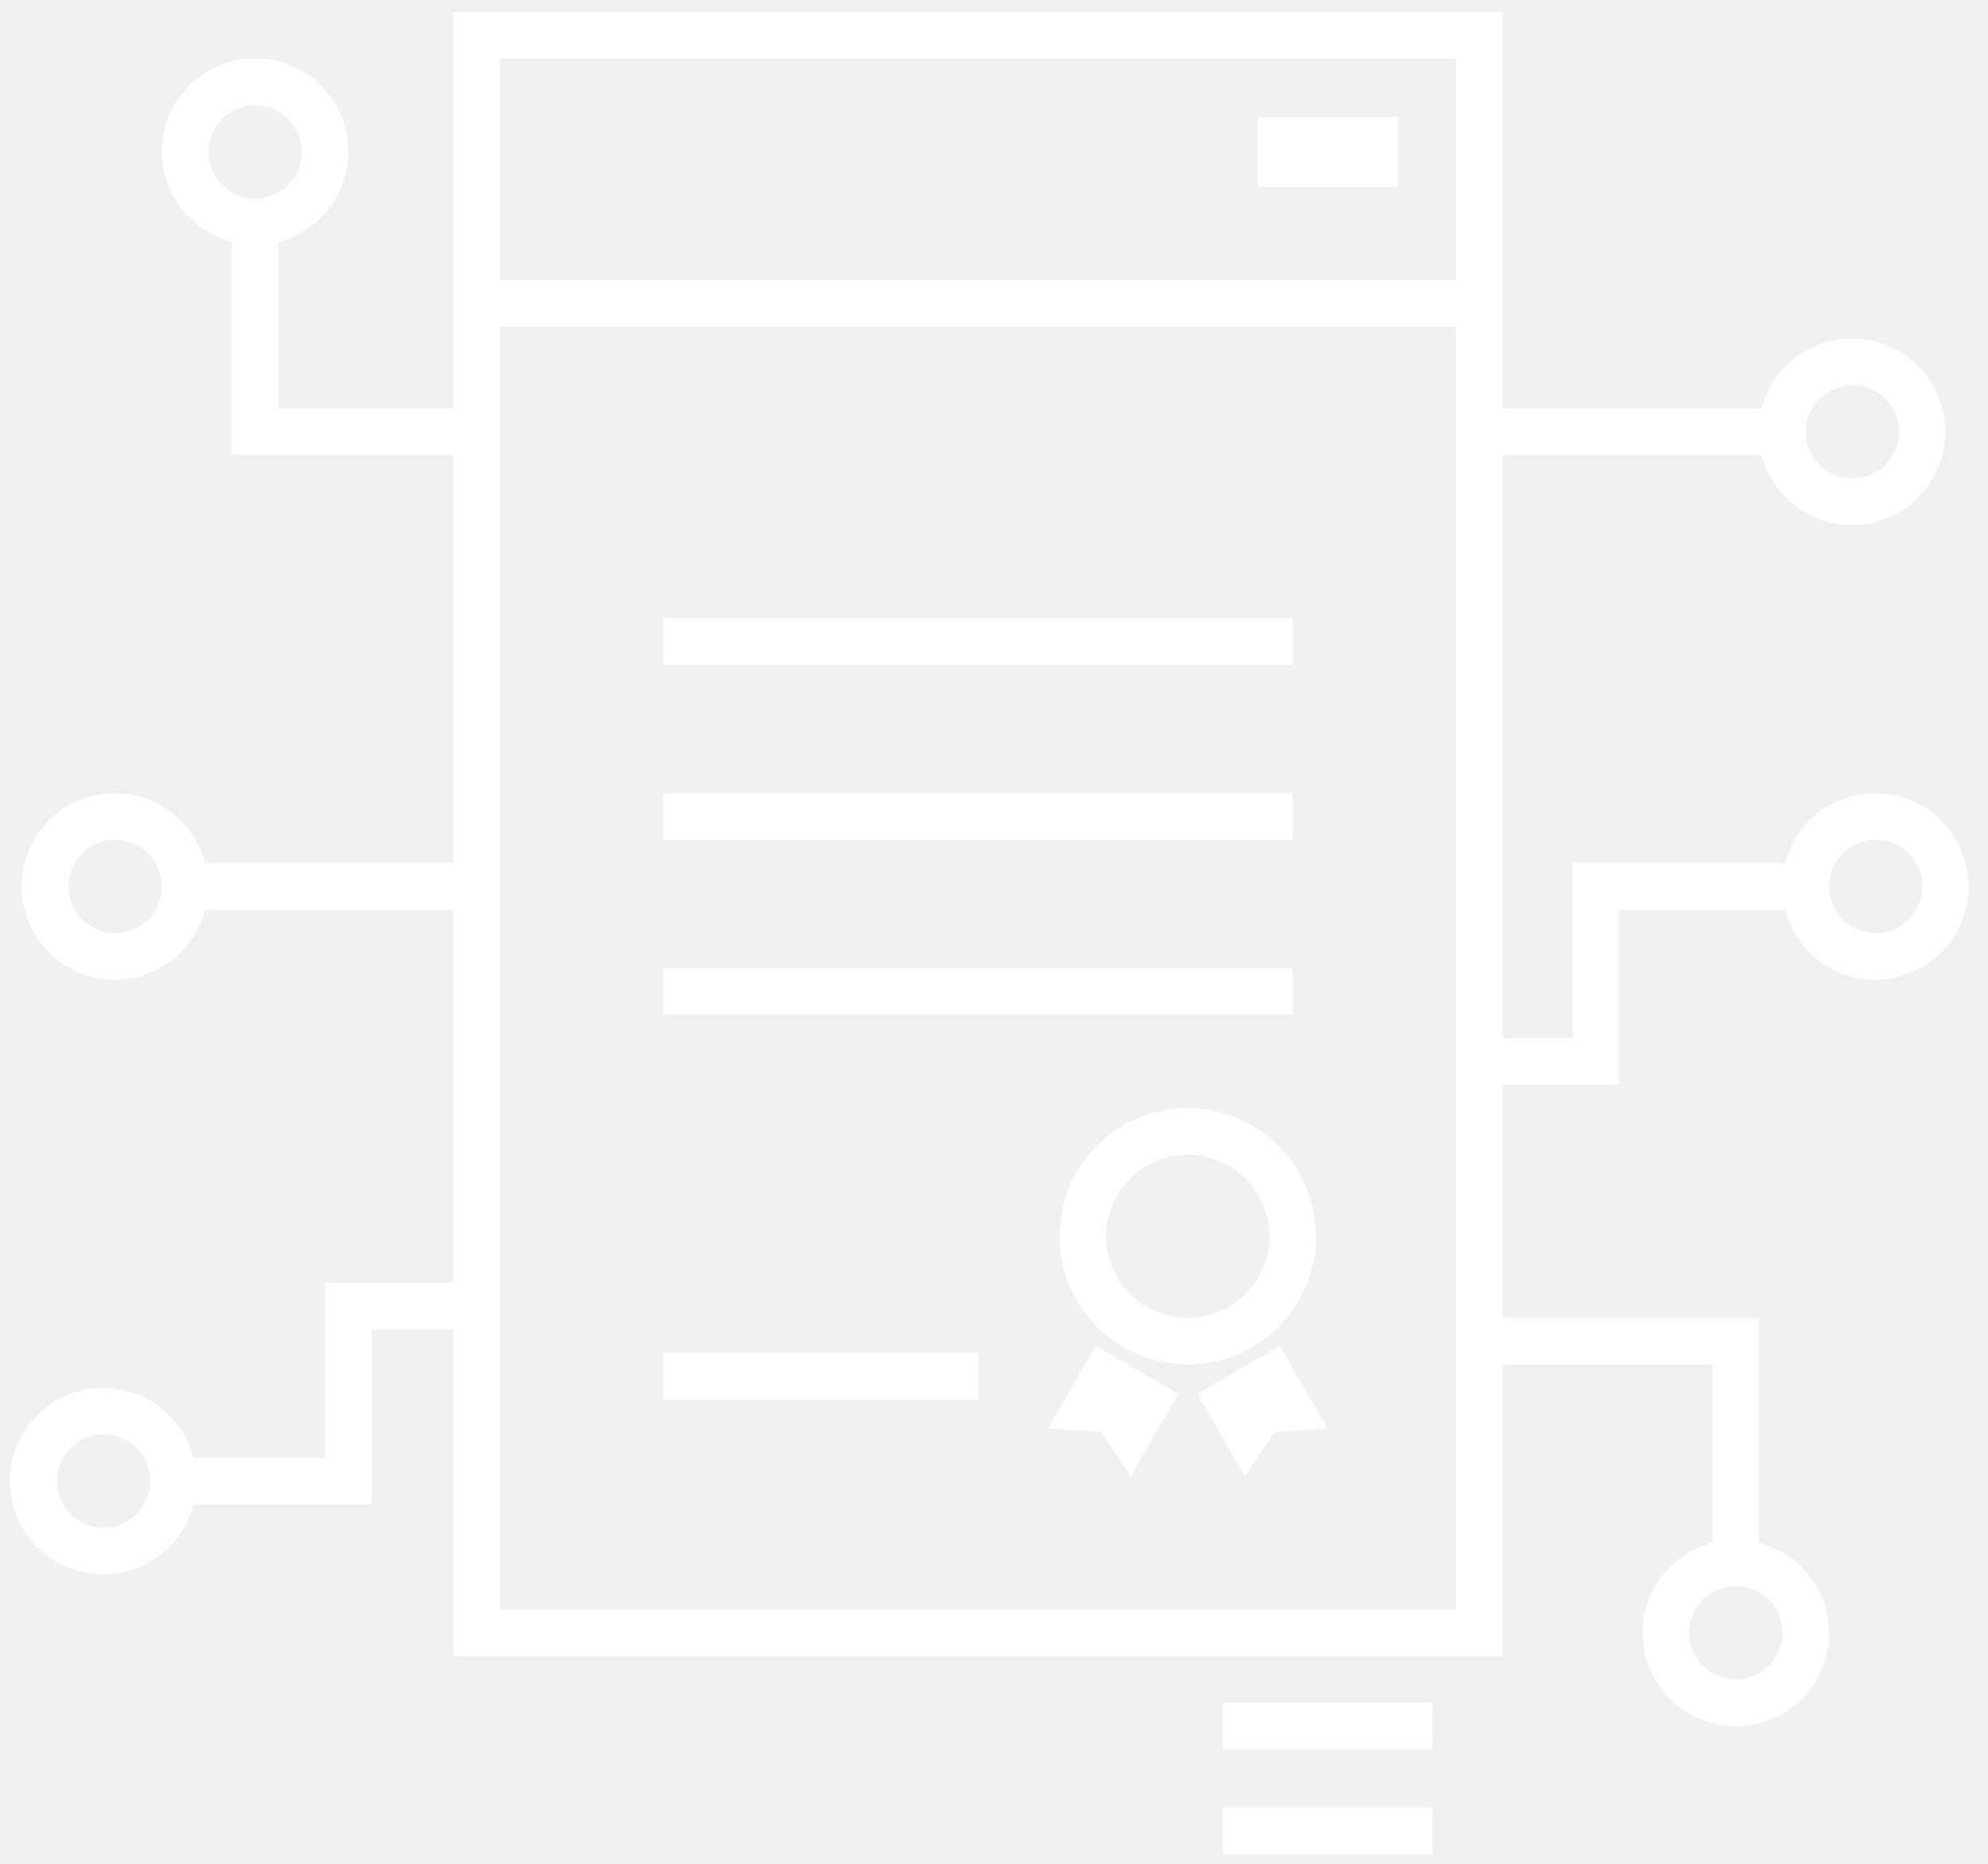
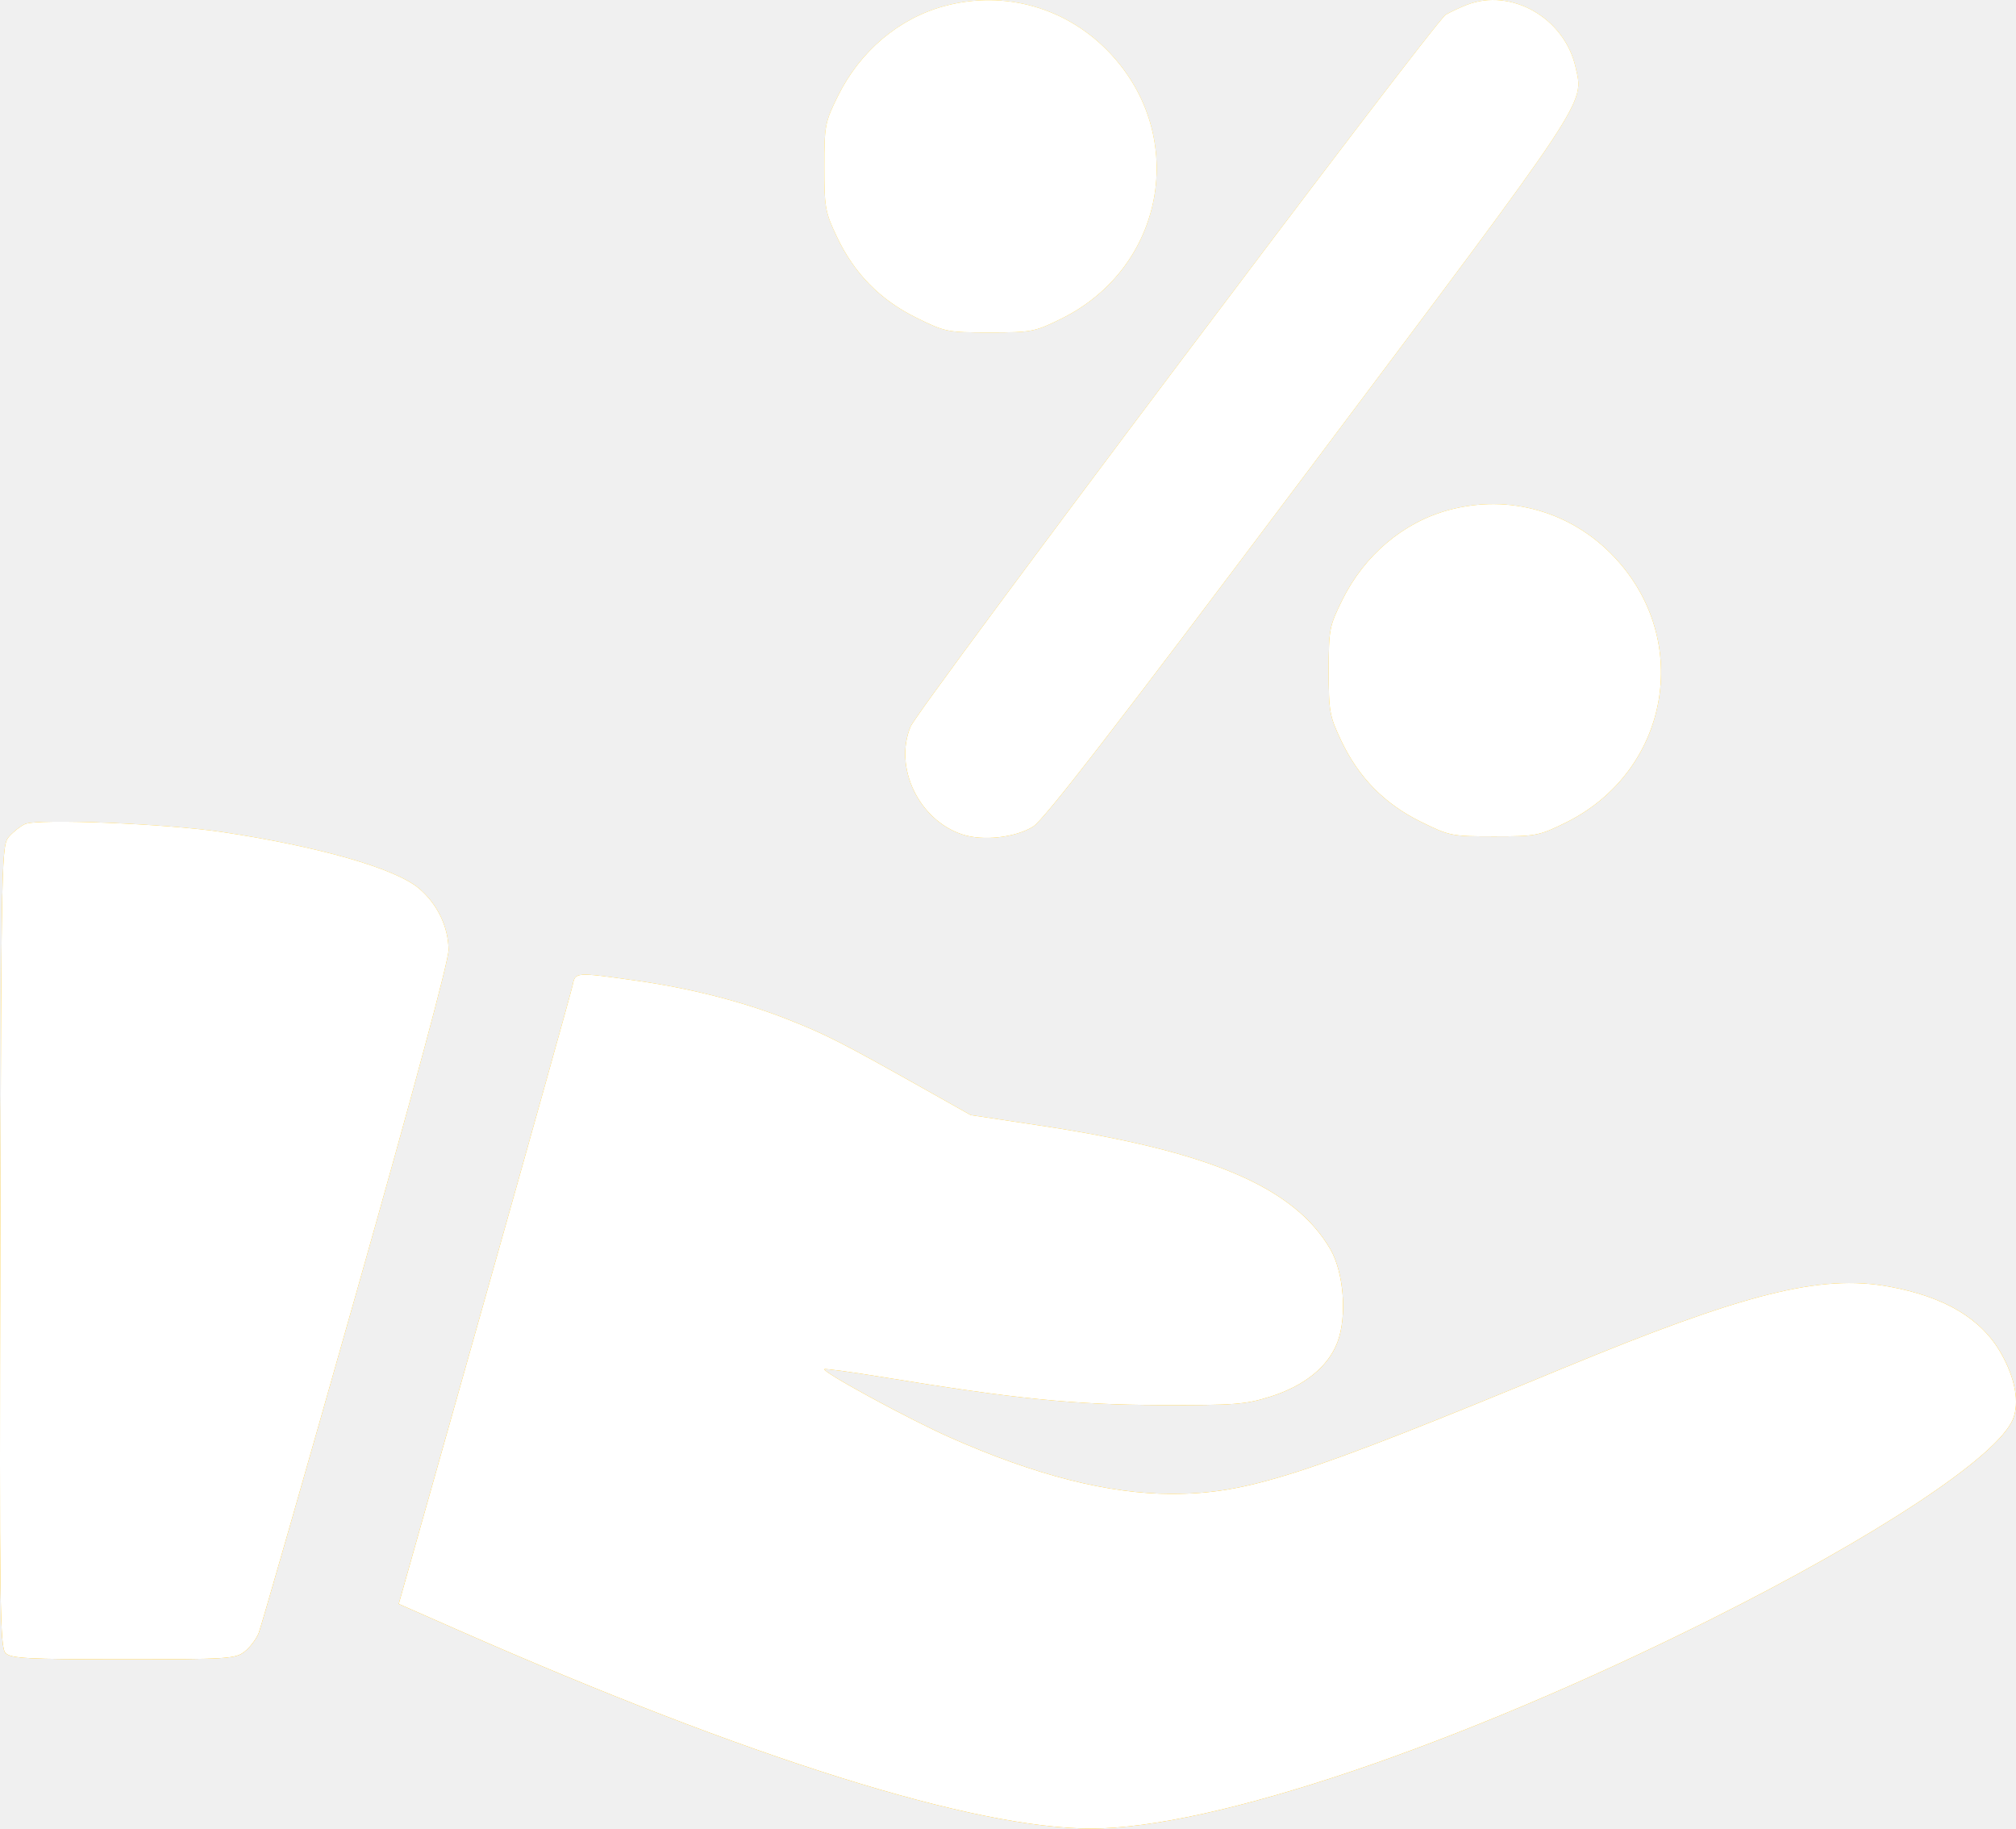
- <svg xmlns="http://www.w3.org/2000/svg" width="80" height="75" viewBox="0 0 80 75" fill="none">
-   <path d="M75.481 31.919C74.646 31.916 73.834 32.19 73.173 32.7C72.512 33.21 72.04 33.926 71.831 34.734H63.282V41.772H60.467V18.313H70.892C71.2 19.502 72.07 20.466 73.222 20.893C74.374 21.32 75.662 21.157 76.671 20.456C77.679 19.754 78.28 18.602 78.28 17.374C78.28 16.145 77.679 14.995 76.671 14.293C75.662 13.591 74.374 13.428 73.222 13.855C72.07 14.282 71.2 15.246 70.892 16.436H60.467V0.484H18.241V16.436H11.203V9.736C12.393 9.428 13.357 8.558 13.784 7.406C14.211 6.254 14.048 4.966 13.346 3.958C12.644 2.95 11.493 2.348 10.265 2.348C9.036 2.348 7.885 2.95 7.183 3.958C6.482 4.966 6.318 6.254 6.745 7.406C7.173 8.558 8.136 9.428 9.326 9.736V18.313H18.241V34.734H8.257C7.949 33.544 7.079 32.58 5.927 32.153C4.775 31.726 3.487 31.889 2.478 32.591C1.47 33.293 0.869 34.444 0.869 35.672C0.869 36.901 1.47 38.052 2.478 38.754C3.487 39.455 4.775 39.619 5.927 39.192C7.079 38.764 7.949 37.8 8.257 36.611H18.241V51.625H13.079V58.663H7.787C7.48 57.473 6.61 56.509 5.458 56.082C4.306 55.654 3.018 55.818 2.01 56.52C1.001 57.221 0.399 58.372 0.399 59.601C0.399 60.829 1.001 61.981 2.01 62.682C3.018 63.383 4.306 63.547 5.458 63.12C6.61 62.693 7.48 61.729 7.787 60.54H14.957V53.502H18.241L18.241 66.639H60.467V54.909H68.912V62.078H68.912C67.723 62.385 66.758 63.255 66.332 64.407C65.904 65.559 66.068 66.847 66.77 67.856C67.471 68.865 68.622 69.466 69.851 69.466C71.079 69.466 72.23 68.865 72.932 67.856C73.633 66.847 73.797 65.559 73.37 64.407C72.943 63.255 71.979 62.385 70.789 62.078V53.032H60.467V43.649H65.159V36.611H71.831C72.066 37.523 72.636 38.314 73.427 38.825C74.218 39.336 75.173 39.532 76.102 39.372C77.03 39.212 77.864 38.709 78.439 37.963C79.014 37.216 79.287 36.281 79.203 35.343C79.121 34.404 78.688 33.531 77.992 32.897C77.295 32.263 76.386 31.914 75.443 31.919L75.481 31.919ZM74.543 15.497C75.302 15.497 75.986 15.955 76.277 16.656C76.567 17.357 76.407 18.165 75.87 18.701C75.333 19.238 74.526 19.398 73.825 19.108C73.123 18.817 72.666 18.133 72.666 17.374C72.666 16.338 73.507 15.497 74.543 15.497L74.543 15.497ZM8.388 6.114C8.388 5.354 8.845 4.67 9.547 4.38C10.248 4.089 11.055 4.25 11.592 4.787C12.129 5.324 12.289 6.131 11.998 6.832C11.709 7.533 11.024 7.99 10.265 7.99C9.228 7.99 8.388 7.15 8.388 6.114L8.388 6.114ZM4.635 37.549C3.876 37.549 3.192 37.091 2.901 36.39C2.61 35.689 2.771 34.882 3.307 34.345C3.845 33.808 4.652 33.648 5.353 33.938C6.054 34.228 6.511 34.913 6.511 35.672C6.511 36.17 6.314 36.647 5.962 36.999C5.61 37.351 5.132 37.549 4.635 37.549L4.635 37.549ZM4.166 61.477V61.477C3.406 61.477 2.722 61.02 2.432 60.318C2.141 59.617 2.302 58.81 2.839 58.273C3.375 57.737 4.182 57.575 4.883 57.866C5.585 58.157 6.042 58.841 6.042 59.6C6.042 60.098 5.844 60.575 5.493 60.928C5.141 61.279 4.664 61.477 4.165 61.477L4.166 61.477ZM71.728 65.7C71.728 66.458 71.271 67.143 70.569 67.434C69.868 67.724 69.061 67.563 68.524 67.027C67.988 66.49 67.827 65.683 68.117 64.981C68.408 64.28 69.092 63.823 69.851 63.823C70.349 63.823 70.826 64.02 71.179 64.372C71.53 64.725 71.728 65.202 71.728 65.7L71.728 65.7ZM20.118 2.36H58.591V11.274H20.118V2.36ZM58.591 64.761H20.118V13.151H58.591V64.761ZM75.481 37.549C74.722 37.549 74.038 37.091 73.747 36.39C73.457 35.689 73.617 34.882 74.154 34.345C74.691 33.808 75.498 33.648 76.199 33.938C76.9 34.228 77.358 34.913 77.358 35.672C77.358 36.17 77.16 36.647 76.808 36.999C76.456 37.351 75.979 37.549 75.481 37.549L75.481 37.549Z" fill="white" />
-   <path d="M26.686 24.881H52.021V26.758H26.686V24.881Z" fill="white" />
-   <path d="M26.686 31.919H52.021V33.795H26.686V31.919Z" fill="white" />
-   <path d="M26.686 38.956H52.021V40.833H26.686V38.956Z" fill="white" />
-   <path d="M26.686 54.44H39.354V56.316H26.686V54.44Z" fill="white" />
-   <path d="M50.613 4.706H56.244V7.522H50.613V4.706Z" fill="white" />
-   <path d="M47.799 44.587C46.429 44.587 45.117 45.13 44.149 46.098C43.181 47.066 42.638 48.378 42.638 49.747C42.638 51.116 43.181 52.429 44.149 53.397C45.117 54.364 46.429 54.908 47.799 54.908C49.167 54.908 50.48 54.364 51.448 53.397C52.416 52.429 52.959 51.116 52.959 49.747C52.957 48.379 52.413 47.068 51.445 46.1C50.478 45.133 49.167 44.589 47.799 44.587L47.799 44.587ZM47.799 53.032C46.928 53.032 46.092 52.685 45.477 52.069C44.861 51.453 44.514 50.618 44.514 49.747C44.514 48.877 44.861 48.041 45.477 47.425C46.092 46.809 46.928 46.463 47.799 46.463C48.669 46.463 49.505 46.809 50.12 47.425C50.736 48.041 51.083 48.877 51.083 49.747C51.083 50.618 50.736 51.454 50.12 52.069C49.505 52.685 48.669 53.032 47.799 53.032Z" fill="white" />
-   <path d="M48.184 56.082L50.098 59.413L51.289 57.621L53.429 57.49L51.506 54.158L48.184 56.082Z" fill="white" />
-   <path d="M42.167 57.489L44.316 57.62L45.498 59.412L47.422 56.081L44.091 54.158L42.167 57.489Z" fill="white" />
-   <path d="M49.205 68.515H57.65V70.391H49.205V68.515Z" fill="white" />
-   <path d="M49.205 72.738H57.65V74.614H49.205V72.738Z" fill="white" />
+ <svg xmlns="http://www.w3.org/2000/svg" width="129" height="117" viewBox="0 0 129 117" fill="none">
+   <path fill-rule="evenodd" clip-rule="evenodd" d="M60.446 0.386C57.525 1.171 55.031 3.276 53.612 6.157C52.788 7.828 52.75 8.032 52.75 10.684C52.75 13.282 52.801 13.569 53.553 15.154C54.669 17.508 56.315 19.183 58.639 20.331C60.487 21.244 60.617 21.27 63.331 21.27C66.001 21.27 66.201 21.232 67.883 20.406C74.533 17.141 76.075 8.737 71.006 3.383C68.263 0.485 64.284 -0.644 60.446 0.386ZM93.847 0.317C93.431 0.479 92.832 0.76 92.514 0.941C91.818 1.338 58.768 45.296 58.269 46.489C57.178 49.098 58.798 52.474 61.581 53.392C62.896 53.825 64.96 53.597 66.102 52.892C66.803 52.459 71.478 46.41 83.771 30.03C101.835 5.961 101.354 6.687 100.817 4.301C100.109 1.151 96.699 -0.798 93.847 0.317ZM92.719 32.632C89.798 33.416 87.305 35.522 85.885 38.403C85.062 40.074 85.023 40.278 85.023 42.929C85.023 45.528 85.074 45.814 85.826 47.399C86.942 49.753 88.588 51.429 90.912 52.577C92.76 53.489 92.89 53.515 95.605 53.515C98.274 53.515 98.474 53.477 100.156 52.651C106.806 49.387 108.348 40.983 103.279 35.628C100.536 32.73 96.558 31.601 92.719 32.632ZM1.603 52.729C1.326 52.853 0.872 53.206 0.595 53.515C0.098 54.066 0.089 54.477 0.024 79.722C-0.036 102.855 -0.003 105.409 0.357 105.77C0.703 106.115 1.715 106.169 7.891 106.169C14.602 106.169 15.062 106.14 15.655 105.674C16.001 105.401 16.408 104.863 16.558 104.477C16.708 104.091 19.503 94.349 22.769 82.828C26.468 69.78 28.706 61.467 28.702 60.785C28.695 59.307 27.969 57.808 26.786 56.829C25.245 55.552 20.377 54.162 14.21 53.238C10.624 52.7 2.408 52.369 1.603 52.729ZM36.645 63.028C36.567 63.409 34.032 72.475 31.01 83.174L25.516 102.628L29.318 104.302C47.938 112.502 62.315 117.007 69.838 117C77.605 116.993 93.269 111.707 109.39 103.654C120.086 98.311 127.81 93.202 128.799 90.816C129.236 89.761 128.951 88.18 128.035 86.578C126.768 84.361 124.424 82.971 120.863 82.323C116.474 81.525 111.622 82.745 99.935 87.581C83.318 94.458 79.797 95.588 74.986 95.588C70.914 95.588 66.236 94.396 60.752 91.961C58.136 90.799 52.58 87.775 52.75 87.606C52.799 87.557 54.529 87.793 56.595 88.132C64.987 89.506 68.719 89.881 74.218 89.901C79.01 89.918 79.68 89.867 81.283 89.364C83.466 88.677 84.98 87.453 85.577 85.889C86.207 84.241 85.989 81.405 85.117 79.918C82.791 75.954 77.415 73.662 66.611 72.029L62.115 71.35L59.09 69.648C53.861 66.707 52.848 66.191 50.442 65.241C47.489 64.075 44.151 63.225 40.564 62.725C36.821 62.203 36.812 62.204 36.645 63.028Z" fill="#FFD84D" />
+   <path fill-rule="evenodd" clip-rule="evenodd" d="M60.446 0.386C57.525 1.171 55.031 3.276 53.612 6.157C52.788 7.828 52.75 8.032 52.75 10.684C52.75 13.282 52.801 13.569 53.553 15.154C54.669 17.508 56.315 19.183 58.639 20.331C60.487 21.244 60.617 21.27 63.331 21.27C66.001 21.27 66.201 21.232 67.883 20.406C74.533 17.141 76.075 8.737 71.006 3.383C68.263 0.485 64.284 -0.644 60.446 0.386ZM93.847 0.317C93.431 0.479 92.832 0.76 92.514 0.941C91.818 1.338 58.768 45.296 58.269 46.489C57.178 49.098 58.798 52.474 61.581 53.392C62.896 53.825 64.96 53.597 66.102 52.892C66.803 52.459 71.478 46.41 83.771 30.03C101.835 5.961 101.354 6.687 100.817 4.301C100.109 1.151 96.699 -0.798 93.847 0.317ZM92.719 32.632C89.798 33.416 87.305 35.522 85.885 38.403C85.062 40.074 85.023 40.278 85.023 42.929C85.023 45.528 85.074 45.814 85.826 47.399C86.942 49.753 88.588 51.429 90.912 52.577C92.76 53.489 92.89 53.515 95.605 53.515C98.274 53.515 98.474 53.477 100.156 52.651C106.806 49.387 108.348 40.983 103.279 35.628C100.536 32.73 96.558 31.601 92.719 32.632ZM1.603 52.729C1.326 52.853 0.872 53.206 0.595 53.515C0.098 54.066 0.089 54.477 0.024 79.722C-0.036 102.855 -0.003 105.409 0.357 105.77C0.703 106.115 1.715 106.169 7.891 106.169C14.602 106.169 15.062 106.14 15.655 105.674C16.001 105.401 16.408 104.863 16.558 104.477C16.708 104.091 19.503 94.349 22.769 82.828C26.468 69.78 28.706 61.467 28.702 60.785C28.695 59.307 27.969 57.808 26.786 56.829C25.245 55.552 20.377 54.162 14.21 53.238C10.624 52.7 2.408 52.369 1.603 52.729ZM36.645 63.028C36.567 63.409 34.032 72.475 31.01 83.174L25.516 102.628L29.318 104.302C47.938 112.502 62.315 117.007 69.838 117C77.605 116.993 93.269 111.707 109.39 103.654C120.086 98.311 127.81 93.202 128.799 90.816C129.236 89.761 128.951 88.18 128.035 86.578C126.768 84.361 124.424 82.971 120.863 82.323C116.474 81.525 111.622 82.745 99.935 87.581C83.318 94.458 79.797 95.588 74.986 95.588C70.914 95.588 66.236 94.396 60.752 91.961C58.136 90.799 52.58 87.775 52.75 87.606C52.799 87.557 54.529 87.793 56.595 88.132C64.987 89.506 68.719 89.881 74.218 89.901C79.01 89.918 79.68 89.867 81.283 89.364C83.466 88.677 84.98 87.453 85.577 85.889C86.207 84.241 85.989 81.405 85.117 79.918C82.791 75.954 77.415 73.662 66.611 72.029L62.115 71.35L59.09 69.648C53.861 66.707 52.848 66.191 50.442 65.241C47.489 64.075 44.151 63.225 40.564 62.725C36.821 62.203 36.812 62.204 36.645 63.028Z" fill="url(#paint0_linear_369_197)" />
+   <path fill-rule="evenodd" clip-rule="evenodd" d="M60.446 0.386C57.525 1.171 55.031 3.276 53.612 6.157C52.788 7.828 52.75 8.032 52.75 10.684C52.75 13.282 52.801 13.569 53.553 15.154C54.669 17.508 56.315 19.183 58.639 20.331C60.487 21.244 60.617 21.27 63.331 21.27C66.001 21.27 66.201 21.232 67.883 20.406C74.533 17.141 76.075 8.737 71.006 3.383C68.263 0.485 64.284 -0.644 60.446 0.386ZM93.847 0.317C93.431 0.479 92.832 0.76 92.514 0.941C91.818 1.338 58.768 45.296 58.269 46.489C57.178 49.098 58.798 52.474 61.581 53.392C62.896 53.825 64.96 53.597 66.102 52.892C66.803 52.459 71.478 46.41 83.771 30.03C101.835 5.961 101.354 6.687 100.817 4.301C100.109 1.151 96.699 -0.798 93.847 0.317ZM92.719 32.632C89.798 33.416 87.305 35.522 85.885 38.403C85.062 40.074 85.023 40.278 85.023 42.929C85.023 45.528 85.074 45.814 85.826 47.399C86.942 49.753 88.588 51.429 90.912 52.577C92.76 53.489 92.89 53.515 95.605 53.515C98.274 53.515 98.474 53.477 100.156 52.651C106.806 49.387 108.348 40.983 103.279 35.628C100.536 32.73 96.558 31.601 92.719 32.632ZM1.603 52.729C1.326 52.853 0.872 53.206 0.595 53.515C0.098 54.066 0.089 54.477 0.024 79.722C-0.036 102.855 -0.003 105.409 0.357 105.77C0.703 106.115 1.715 106.169 7.891 106.169C14.602 106.169 15.062 106.14 15.655 105.674C16.001 105.401 16.408 104.863 16.558 104.477C16.708 104.091 19.503 94.349 22.769 82.828C26.468 69.78 28.706 61.467 28.702 60.785C28.695 59.307 27.969 57.808 26.786 56.829C25.245 55.552 20.377 54.162 14.21 53.238C10.624 52.7 2.408 52.369 1.603 52.729ZM36.645 63.028C36.567 63.409 34.032 72.475 31.01 83.174L25.516 102.628L29.318 104.302C47.938 112.502 62.315 117.007 69.838 117C77.605 116.993 93.269 111.707 109.39 103.654C120.086 98.311 127.81 93.202 128.799 90.816C129.236 89.761 128.951 88.18 128.035 86.578C126.768 84.361 124.424 82.971 120.863 82.323C116.474 81.525 111.622 82.745 99.935 87.581C83.318 94.458 79.797 95.588 74.986 95.588C70.914 95.588 66.236 94.396 60.752 91.961C58.136 90.799 52.58 87.775 52.75 87.606C52.799 87.557 54.529 87.793 56.595 88.132C64.987 89.506 68.719 89.881 74.218 89.901C79.01 89.918 79.68 89.867 81.283 89.364C83.466 88.677 84.98 87.453 85.577 85.889C86.207 84.241 85.989 81.405 85.117 79.918C82.791 75.954 77.415 73.662 66.611 72.029L62.115 71.35L59.09 69.648C53.861 66.707 52.848 66.191 50.442 65.241C47.489 64.075 44.151 63.225 40.564 62.725C36.821 62.203 36.812 62.204 36.645 63.028Z" fill="white" />
+   <defs>
+     <linearGradient id="paint0_linear_369_197" x1="64.507" y1="-11.963" x2="64.507" y2="117.001" gradientUnits="userSpaceOnUse">
+       <stop stop-color="#FFD84D" />
+       <stop offset="1" stop-color="#FFB800" />
+     </linearGradient>
+   </defs>
</svg>
